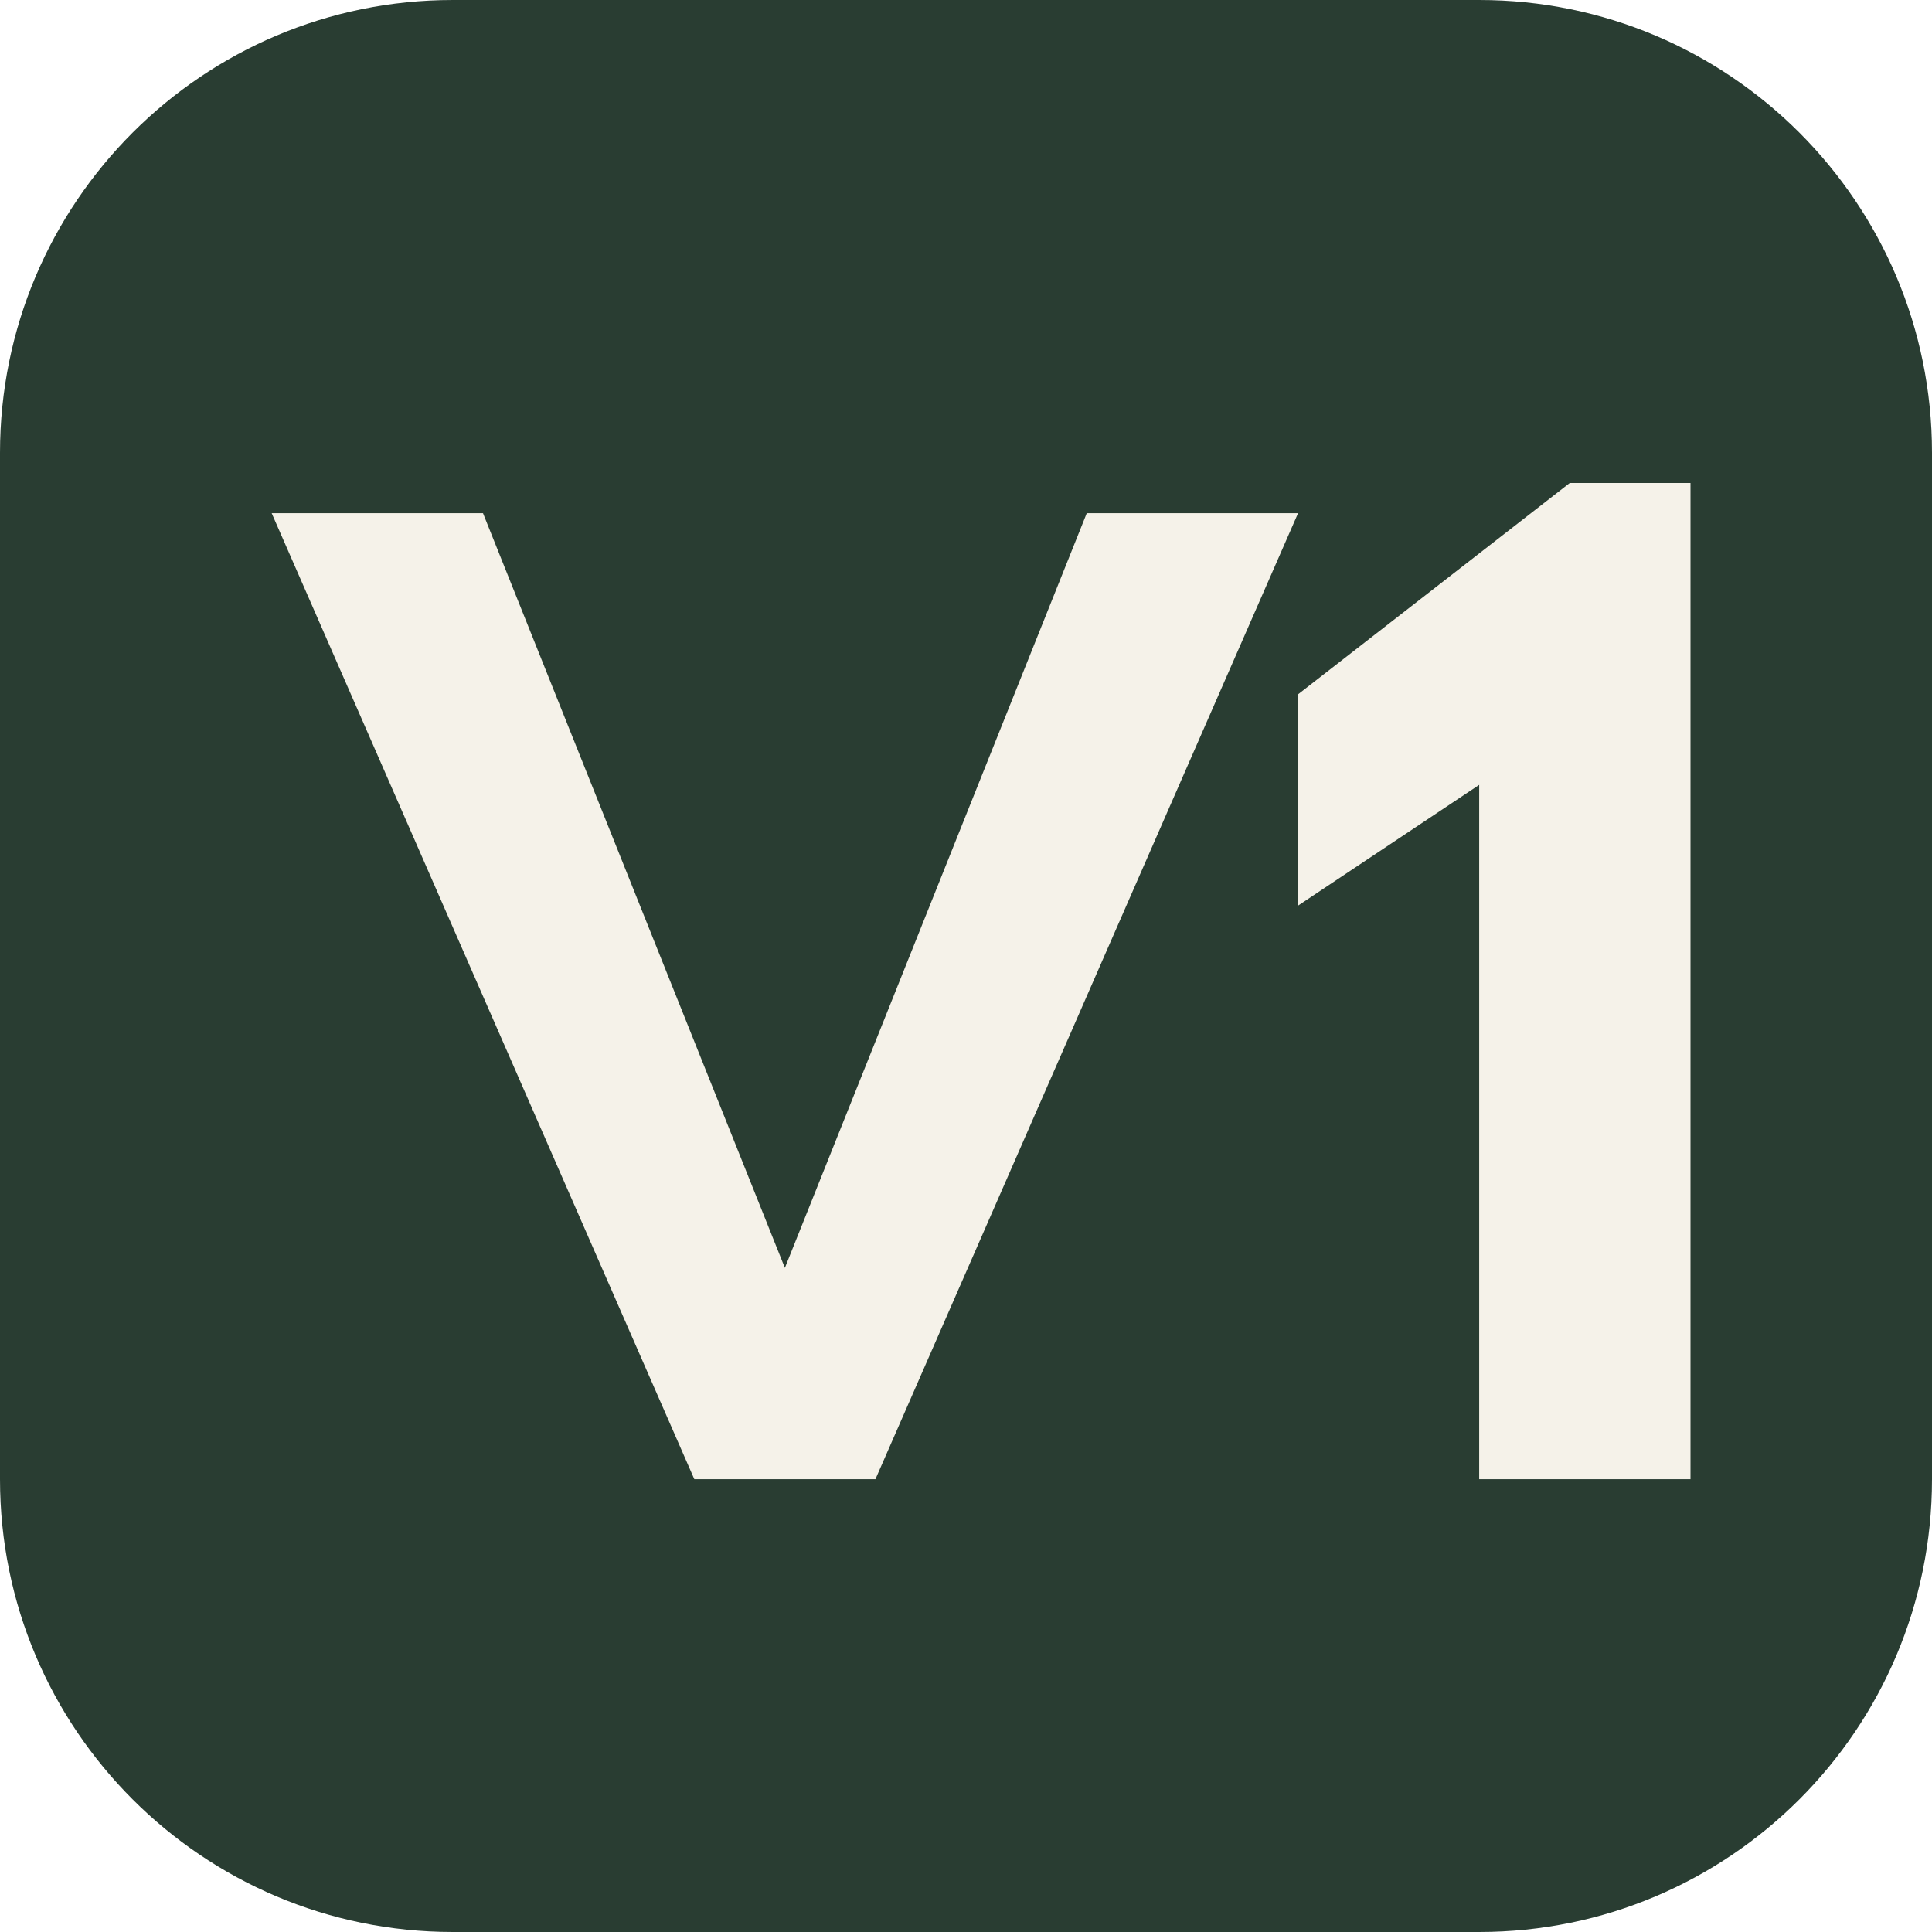
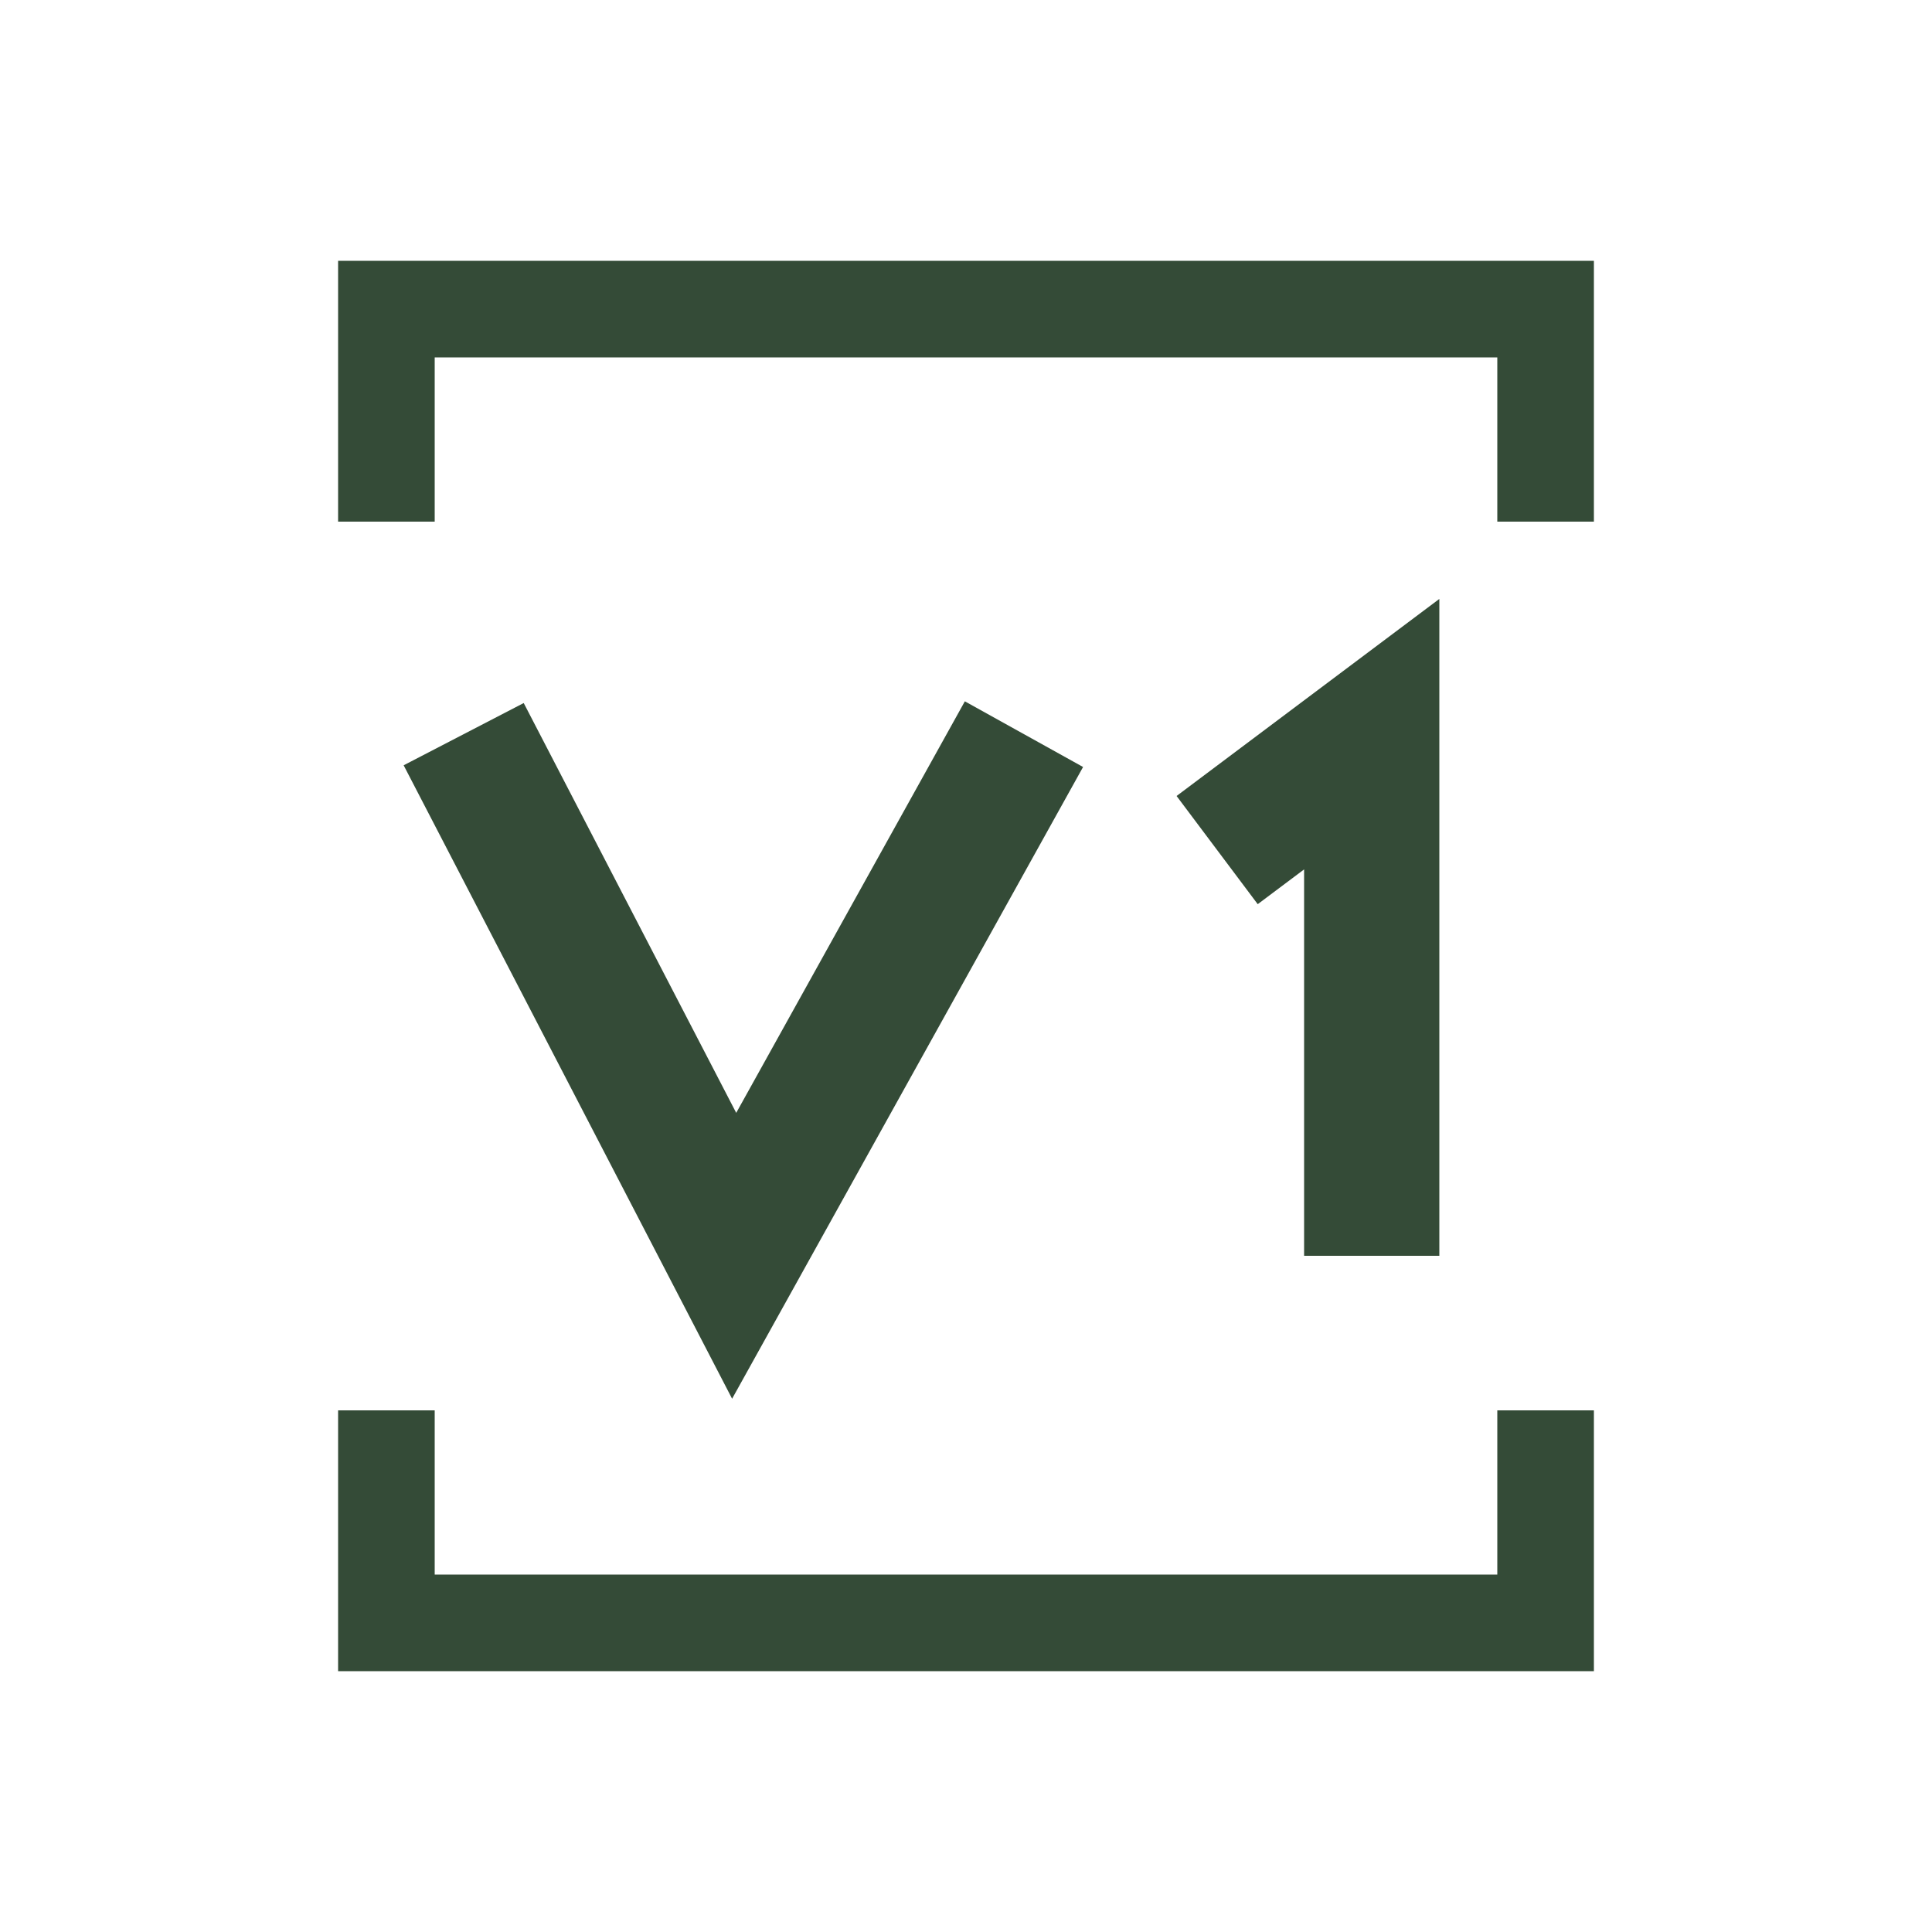
- <svg xmlns="http://www.w3.org/2000/svg" viewBox="0 0 64 64" fill="none">
-   <rect width="64" height="64" rx="15" fill="#293D32" />
-   <path d="M9 17h7l10 25 10-25h7L29 49h-6L9 17Z" fill="#F5F2E9" />
-   <path d="m43 23 9-7h4v33h-7V26l-6 4v-7Z" fill="#F5F2E9" />
+ <svg xmlns="http://www.w3.org/2000/svg" viewBox="0 0 100 100" fill="none">
+   <path d="M20 27V16H80V27M20 73V84H80V73" stroke="#344B37" stroke-width="5" />
+   <path d="M24 38 38 65 53 38M63 44 71 38V65" stroke="#344B37" stroke-width="7" stroke-linejoin="miter" />
</svg>
